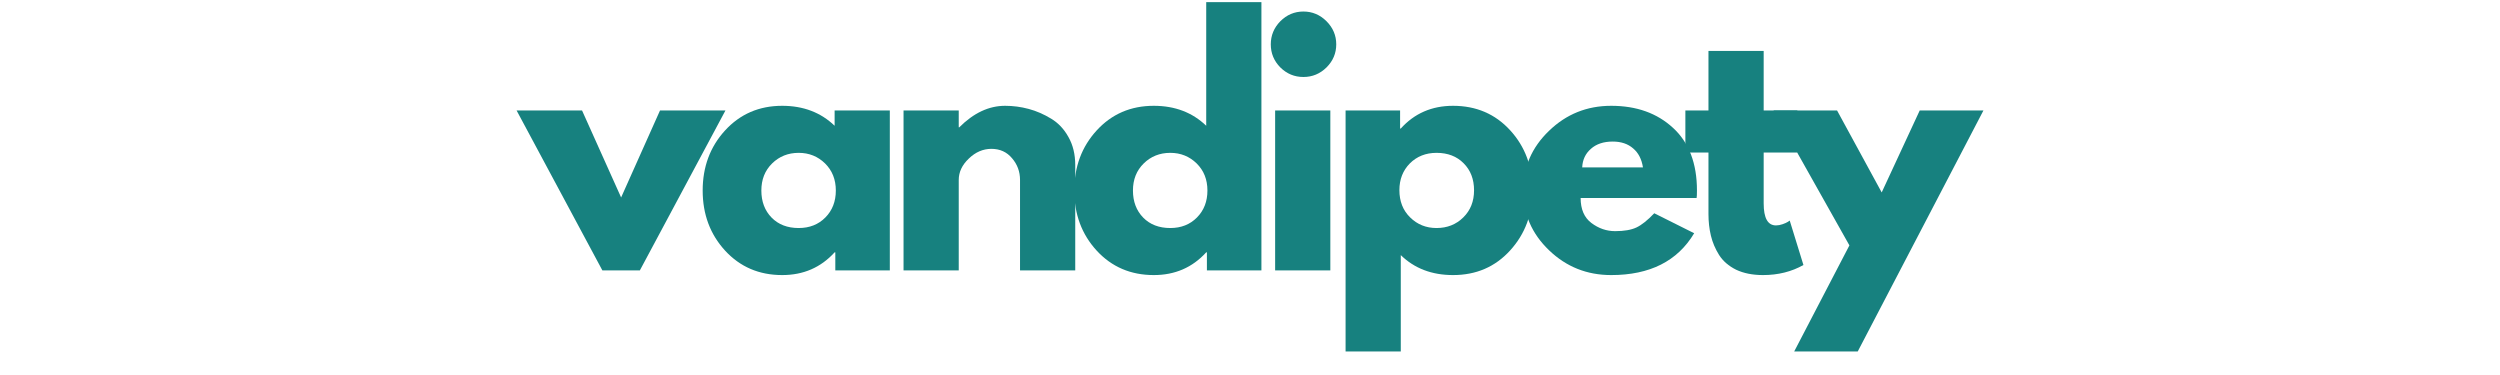
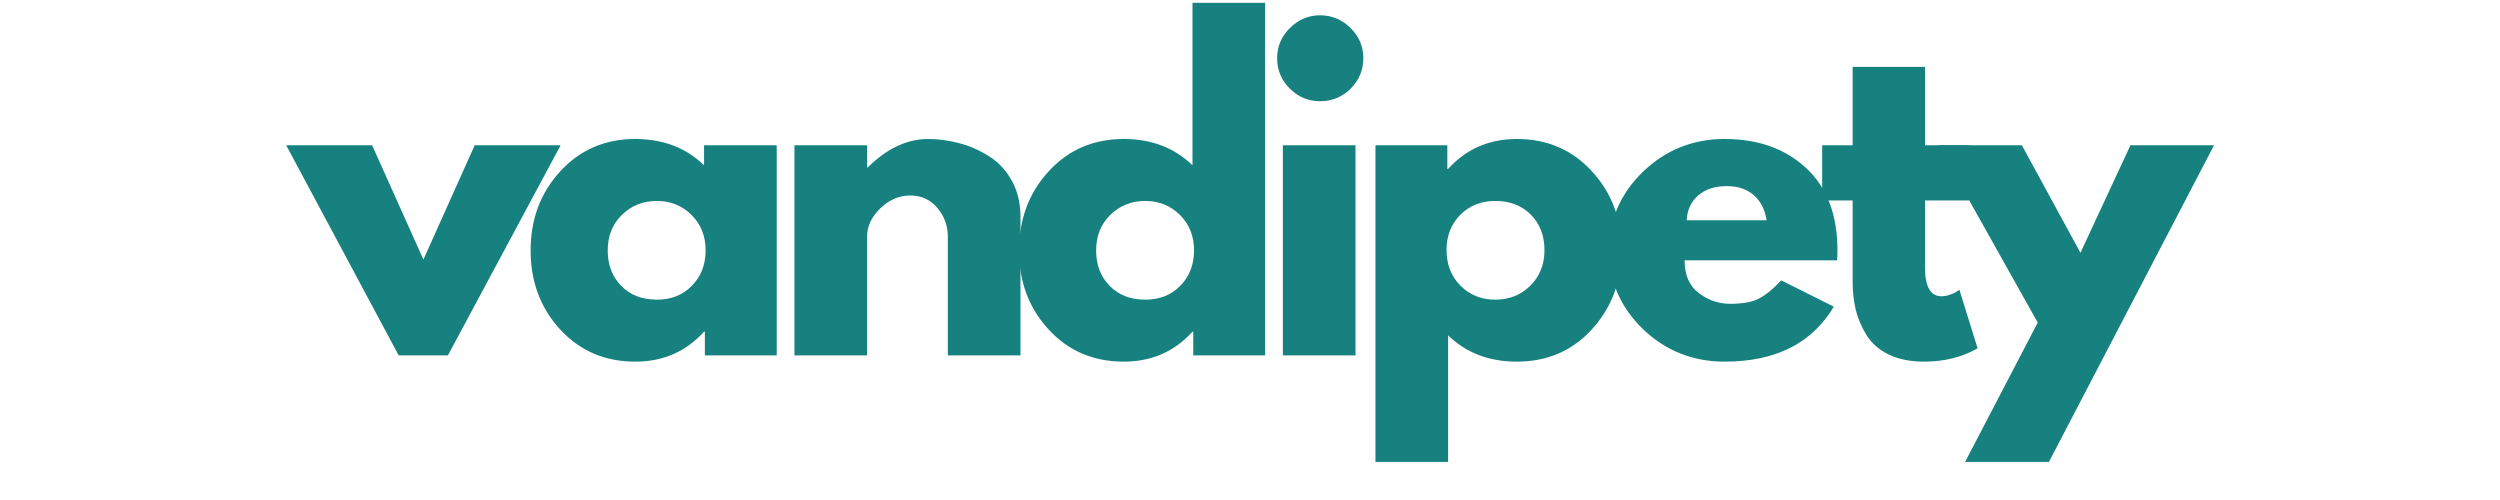
- <svg xmlns="http://www.w3.org/2000/svg" width="300" zoomAndPan="magnify" viewBox="0 0 224.88 33.75" height="45" preserveAspectRatio="xMidYMid meet" version="1.0">
+ <svg xmlns="http://www.w3.org/2000/svg" width="200" zoomAndPan="magnify" viewBox="0 0 150 30" height="40" preserveAspectRatio="xMidYMid meet" version="1.0">
  <defs>
    <g />
-     <clipPath id="910a8b45c9">
-       <path d="M 45 0 L 179 0 L 179 33.5 L 45 33.5 Z M 45 0 " clip-rule="nonzero" />
+     <clipPath id="78397ed315">
+       <path d="M 16 0 L 134 0 L 134 29.031 L 16 29.031 Z M 16 0 " clip-rule="nonzero" />
    </clipPath>
-     <clipPath id="512a391637">
-       <path d="M 114 9 L 133.969 9 L 133.969 32 L 114 32 Z M 114 9 " clip-rule="nonzero" />
-     </clipPath>
-     <clipPath id="bb1c81a6fd">
-       <rect x="0" width="134" y="0" height="34" />
+     <clipPath id="7c01b2af62">
+       <rect x="0" width="118" y="0" height="30" />
    </clipPath>
  </defs>
-   <g clip-path="url(#910a8b45c9)">
-     <g transform="matrix(1, 0, 0, 1, 45, -0.000000000000001048)">
-       <g clip-path="url(#bb1c81a6fd)">
+   <g clip-path="url(#78397ed315)">
+     <g transform="matrix(1, 0, 0, 1, 16, 0.000000000000005692)">
+       <g clip-path="url(#7c01b2af62)">
        <g fill="#17817f" fill-opacity="1">
-           <g transform="translate(1.996582, 24.33444)">
+           <g transform="translate(1.654812, 21.32321)">
            <g>
-               <path d="M 5.328 -14.391 L 8.844 -6.562 L 12.344 -14.391 L 18.234 -14.391 L 10.531 0 L 7.156 0 L -0.562 -14.391 Z M 5.328 -14.391 " />
+               <path d="M 4.672 -12.609 L 7.75 -5.75 L 10.828 -12.609 L 15.984 -12.609 L 9.219 0 L 6.266 0 L -0.484 -12.609 Z M 4.672 -12.609 " />
            </g>
          </g>
        </g>
        <g fill="#17817f" fill-opacity="1">
-           <g transform="translate(17.53996, 24.33444)">
+           <g transform="translate(15.27479, 21.32321)">
            <g>
-               <path d="M 2.656 -1.781 C 1.312 -3.25 0.641 -5.051 0.641 -7.188 C 0.641 -9.32 1.312 -11.125 2.656 -12.594 C 4.008 -14.07 5.723 -14.812 7.797 -14.812 C 9.703 -14.812 11.273 -14.211 12.516 -13.016 L 12.516 -14.391 L 17.484 -14.391 L 17.484 0 L 12.578 0 L 12.578 -1.625 L 12.516 -1.625 C 11.273 -0.258 9.703 0.422 7.797 0.422 C 5.723 0.422 4.008 -0.312 2.656 -1.781 Z M 6.891 -9.625 C 6.242 -8.988 5.922 -8.176 5.922 -7.188 C 5.922 -6.195 6.227 -5.383 6.844 -4.75 C 7.457 -4.125 8.27 -3.812 9.281 -3.812 C 10.258 -3.812 11.062 -4.129 11.688 -4.766 C 12.312 -5.398 12.625 -6.207 12.625 -7.188 C 12.625 -8.176 12.301 -8.988 11.656 -9.625 C 11.008 -10.258 10.219 -10.578 9.281 -10.578 C 8.332 -10.578 7.535 -10.258 6.891 -9.625 Z M 6.891 -9.625 " />
+               <path d="M 2.328 -1.562 C 1.148 -2.852 0.562 -4.43 0.562 -6.297 C 0.562 -8.16 1.148 -9.738 2.328 -11.031 C 3.516 -12.332 5.02 -12.984 6.844 -12.984 C 8.508 -12.984 9.883 -12.457 10.969 -11.406 L 10.969 -12.609 L 15.328 -12.609 L 15.328 0 L 11.016 0 L 11.016 -1.422 L 10.969 -1.422 C 9.883 -0.223 8.508 0.375 6.844 0.375 C 5.02 0.375 3.516 -0.27 2.328 -1.562 Z M 6.031 -8.422 C 5.469 -7.867 5.188 -7.16 5.188 -6.297 C 5.188 -5.43 5.457 -4.723 6 -4.172 C 6.539 -3.617 7.254 -3.344 8.141 -3.344 C 8.992 -3.344 9.691 -3.617 10.234 -4.172 C 10.785 -4.734 11.062 -5.441 11.062 -6.297 C 11.062 -7.16 10.781 -7.867 10.219 -8.422 C 9.656 -8.984 8.961 -9.266 8.141 -9.266 C 7.305 -9.266 6.602 -8.984 6.031 -8.422 Z M 6.031 -8.422 " />
            </g>
          </g>
        </g>
        <g fill="#17817f" fill-opacity="1">
-           <g transform="translate(34.57039, 24.33444)">
+           <g transform="translate(30.19782, 21.32321)">
            <g>
-               <path d="M 1.688 0 L 1.688 -14.391 L 6.656 -14.391 L 6.656 -12.875 L 6.703 -12.875 C 7.992 -14.164 9.367 -14.812 10.828 -14.812 C 11.547 -14.812 12.254 -14.719 12.953 -14.531 C 13.648 -14.344 14.32 -14.051 14.969 -13.656 C 15.613 -13.27 16.133 -12.719 16.531 -12 C 16.938 -11.281 17.141 -10.441 17.141 -9.484 L 17.141 0 L 12.172 0 L 12.172 -8.141 C 12.172 -8.891 11.93 -9.539 11.453 -10.094 C 10.984 -10.656 10.363 -10.938 9.594 -10.938 C 8.844 -10.938 8.164 -10.645 7.562 -10.062 C 6.957 -9.488 6.656 -8.848 6.656 -8.141 L 6.656 0 Z M 1.688 0 " />
+               <path d="M 1.469 0 L 1.469 -12.609 L 5.828 -12.609 L 5.828 -11.281 L 5.875 -11.281 C 7.008 -12.414 8.219 -12.984 9.5 -12.984 C 10.113 -12.984 10.727 -12.898 11.344 -12.734 C 11.957 -12.578 12.547 -12.32 13.109 -11.969 C 13.68 -11.625 14.145 -11.133 14.5 -10.5 C 14.852 -9.875 15.031 -9.145 15.031 -8.312 L 15.031 0 L 10.672 0 L 10.672 -7.125 C 10.672 -7.781 10.461 -8.352 10.047 -8.844 C 9.629 -9.344 9.082 -9.594 8.406 -9.594 C 7.75 -9.594 7.156 -9.336 6.625 -8.828 C 6.094 -8.316 5.828 -7.75 5.828 -7.125 L 5.828 0 Z M 1.469 0 " />
            </g>
          </g>
        </g>
        <g fill="#17817f" fill-opacity="1">
-           <g transform="translate(50.98356, 24.33444)">
+           <g transform="translate(44.57995, 21.32321)">
            <g>
-               <path d="M 2.656 -1.781 C 1.312 -3.25 0.641 -5.051 0.641 -7.188 C 0.641 -9.32 1.312 -11.125 2.656 -12.594 C 4.008 -14.07 5.723 -14.812 7.797 -14.812 C 9.703 -14.812 11.273 -14.211 12.516 -13.016 L 12.516 -24.141 L 17.484 -24.141 L 17.484 0 L 12.578 0 L 12.578 -1.625 L 12.516 -1.625 C 11.273 -0.258 9.703 0.422 7.797 0.422 C 5.723 0.422 4.008 -0.312 2.656 -1.781 Z M 6.891 -9.625 C 6.242 -8.988 5.922 -8.176 5.922 -7.188 C 5.922 -6.195 6.227 -5.383 6.844 -4.75 C 7.457 -4.125 8.27 -3.812 9.281 -3.812 C 10.258 -3.812 11.062 -4.129 11.688 -4.766 C 12.312 -5.398 12.625 -6.207 12.625 -7.188 C 12.625 -8.176 12.301 -8.988 11.656 -9.625 C 11.008 -10.258 10.219 -10.578 9.281 -10.578 C 8.332 -10.578 7.535 -10.258 6.891 -9.625 Z M 6.891 -9.625 " />
+               <path d="M 2.328 -1.562 C 1.148 -2.852 0.562 -4.43 0.562 -6.297 C 0.562 -8.16 1.148 -9.738 2.328 -11.031 C 3.516 -12.332 5.02 -12.984 6.844 -12.984 C 8.508 -12.984 9.883 -12.457 10.969 -11.406 L 10.969 -21.156 L 15.328 -21.156 L 15.328 0 L 11.016 0 L 11.016 -1.422 L 10.969 -1.422 C 9.883 -0.223 8.508 0.375 6.844 0.375 C 5.02 0.375 3.516 -0.27 2.328 -1.562 Z M 6.031 -8.422 C 5.469 -7.867 5.188 -7.16 5.188 -6.297 C 5.188 -5.43 5.457 -4.723 6 -4.172 C 6.539 -3.617 7.254 -3.344 8.141 -3.344 C 8.992 -3.344 9.691 -3.617 10.234 -4.172 C 10.785 -4.734 11.062 -5.441 11.062 -6.297 C 11.062 -7.16 10.781 -7.867 10.219 -8.422 C 9.656 -8.984 8.961 -9.266 8.141 -9.266 C 7.305 -9.266 6.602 -8.984 6.031 -8.422 Z M 6.031 -8.422 " />
            </g>
          </g>
        </g>
        <g fill="#17817f" fill-opacity="1">
-           <g transform="translate(68.014, 24.33444)">
+           <g transform="translate(59.50298, 21.32321)">
            <g>
-               <path d="M 2.156 -22.422 C 2.738 -23.004 3.43 -23.297 4.234 -23.297 C 5.035 -23.297 5.727 -23.004 6.312 -22.422 C 6.895 -21.836 7.188 -21.145 7.188 -20.344 C 7.188 -19.539 6.895 -18.848 6.312 -18.266 C 5.727 -17.691 5.035 -17.406 4.234 -17.406 C 3.43 -17.406 2.738 -17.691 2.156 -18.266 C 1.582 -18.848 1.297 -19.539 1.297 -20.344 C 1.297 -21.145 1.582 -21.836 2.156 -22.422 Z M 1.688 -14.391 L 1.688 0 L 6.656 0 L 6.656 -14.391 Z M 1.688 -14.391 " />
+               <path d="M 1.891 -19.641 C 2.398 -20.148 3.004 -20.406 3.703 -20.406 C 4.41 -20.406 5.02 -20.148 5.531 -19.641 C 6.039 -19.141 6.297 -18.535 6.297 -17.828 C 6.297 -17.117 6.039 -16.508 5.531 -16 C 5.02 -15.5 4.41 -15.25 3.703 -15.25 C 3.004 -15.25 2.398 -15.5 1.891 -16 C 1.379 -16.508 1.125 -17.117 1.125 -17.828 C 1.125 -18.535 1.379 -19.141 1.891 -19.641 Z M 1.469 -12.609 L 1.469 0 L 5.828 0 L 5.828 -12.609 Z M 1.469 -12.609 " />
            </g>
          </g>
        </g>
        <g fill="#17817f" fill-opacity="1">
-           <g transform="translate(74.35443, 24.33444)">
+           <g transform="translate(65.05882, 21.32321)">
            <g>
-               <path d="M 16.5 -12.609 C 17.844 -11.141 18.516 -9.336 18.516 -7.203 C 18.516 -5.078 17.844 -3.273 16.5 -1.797 C 15.156 -0.316 13.441 0.422 11.359 0.422 C 9.453 0.422 7.883 -0.176 6.656 -1.375 L 6.656 7.297 L 1.688 7.297 L 1.688 -14.391 L 6.594 -14.391 L 6.594 -12.766 L 6.656 -12.766 C 7.883 -14.129 9.453 -14.812 11.359 -14.812 C 13.441 -14.812 15.156 -14.078 16.5 -12.609 Z M 12.281 -4.766 C 12.926 -5.398 13.25 -6.211 13.25 -7.203 C 13.25 -8.203 12.938 -9.016 12.312 -9.641 C 11.695 -10.266 10.883 -10.578 9.875 -10.578 C 8.906 -10.578 8.102 -10.258 7.469 -9.625 C 6.844 -8.988 6.531 -8.188 6.531 -7.219 C 6.531 -6.219 6.852 -5.398 7.5 -4.766 C 8.145 -4.129 8.938 -3.812 9.875 -3.812 C 10.832 -3.812 11.633 -4.129 12.281 -4.766 Z M 12.281 -4.766 " />
+               <path d="M 14.453 -11.047 C 15.641 -9.766 16.234 -8.188 16.234 -6.312 C 16.234 -4.445 15.641 -2.863 14.453 -1.562 C 13.273 -0.27 11.773 0.375 9.953 0.375 C 8.285 0.375 6.91 -0.148 5.828 -1.203 L 5.828 6.391 L 1.469 6.391 L 1.469 -12.609 L 5.781 -12.609 L 5.781 -11.188 L 5.828 -11.188 C 6.91 -12.383 8.285 -12.984 9.953 -12.984 C 11.773 -12.984 13.273 -12.336 14.453 -11.047 Z M 10.75 -4.172 C 11.32 -4.734 11.609 -5.445 11.609 -6.312 C 11.609 -7.188 11.336 -7.895 10.797 -8.438 C 10.254 -8.988 9.539 -9.266 8.656 -9.266 C 7.801 -9.266 7.098 -8.984 6.547 -8.422 C 6.004 -7.867 5.734 -7.172 5.734 -6.328 C 5.734 -5.453 6.016 -4.734 6.578 -4.172 C 7.141 -3.617 7.832 -3.344 8.656 -3.344 C 9.488 -3.344 10.188 -3.617 10.75 -4.172 Z M 10.75 -4.172 " />
            </g>
          </g>
        </g>
        <g fill="#17817f" fill-opacity="1">
-           <g transform="translate(91.38487, 24.33444)">
+           <g transform="translate(79.98185, 21.32321)">
            <g>
-               <path d="M 16.25 -6.516 L 5.812 -6.516 C 5.812 -5.504 6.133 -4.754 6.781 -4.266 C 7.438 -3.773 8.148 -3.531 8.922 -3.531 C 9.723 -3.531 10.359 -3.641 10.828 -3.859 C 11.297 -4.078 11.832 -4.504 12.438 -5.141 L 16.031 -3.344 C 14.531 -0.832 12.039 0.422 8.562 0.422 C 6.383 0.422 4.52 -0.32 2.969 -1.812 C 1.414 -3.301 0.641 -5.094 0.641 -7.188 C 0.641 -9.281 1.414 -11.07 2.969 -12.562 C 4.52 -14.062 6.383 -14.812 8.562 -14.812 C 10.844 -14.812 12.695 -14.148 14.125 -12.828 C 15.562 -11.516 16.281 -9.633 16.281 -7.188 C 16.281 -6.844 16.27 -6.617 16.25 -6.516 Z M 5.953 -9.266 L 11.422 -9.266 C 11.305 -10.016 11.008 -10.586 10.531 -10.984 C 10.062 -11.391 9.453 -11.594 8.703 -11.594 C 7.879 -11.594 7.223 -11.375 6.734 -10.938 C 6.242 -10.508 5.984 -9.953 5.953 -9.266 Z M 5.953 -9.266 " />
+               <path d="M 14.234 -5.703 L 5.094 -5.703 C 5.094 -4.816 5.379 -4.16 5.953 -3.734 C 6.523 -3.305 7.148 -3.094 7.828 -3.094 C 8.523 -3.094 9.078 -3.188 9.484 -3.375 C 9.898 -3.57 10.367 -3.945 10.891 -4.5 L 14.047 -2.922 C 12.734 -0.723 10.551 0.375 7.5 0.375 C 5.594 0.375 3.957 -0.273 2.594 -1.578 C 1.238 -2.891 0.562 -4.461 0.562 -6.297 C 0.562 -8.129 1.238 -9.703 2.594 -11.016 C 3.957 -12.328 5.594 -12.984 7.5 -12.984 C 9.5 -12.984 11.125 -12.406 12.375 -11.25 C 13.633 -10.094 14.266 -8.441 14.266 -6.297 C 14.266 -6.004 14.254 -5.805 14.234 -5.703 Z M 5.219 -8.109 L 10.016 -8.109 C 9.91 -8.766 9.648 -9.27 9.234 -9.625 C 8.816 -9.977 8.281 -10.156 7.625 -10.156 C 6.906 -10.156 6.332 -9.969 5.906 -9.594 C 5.477 -9.219 5.25 -8.723 5.219 -8.109 Z M 5.219 -8.109 " />
            </g>
          </g>
        </g>
        <g fill="#17817f" fill-opacity="1">
-           <g transform="translate(106.1707, 24.33444)">
+           <g transform="translate(92.93801, 21.32321)">
            <g>
-               <path d="M 2.531 -14.391 L 2.531 -19.75 L 7.5 -19.75 L 7.5 -14.391 L 10.531 -14.391 L 10.531 -10.609 L 7.5 -10.609 L 7.5 -6.031 C 7.5 -4.707 7.867 -4.047 8.609 -4.047 C 8.797 -4.047 8.992 -4.082 9.203 -4.156 C 9.41 -4.227 9.57 -4.301 9.688 -4.375 L 9.844 -4.484 L 11.078 -0.484 C 10.016 0.117 8.801 0.422 7.438 0.422 C 6.5 0.422 5.691 0.258 5.016 -0.062 C 4.348 -0.395 3.836 -0.836 3.484 -1.391 C 3.141 -1.941 2.895 -2.52 2.75 -3.125 C 2.602 -3.738 2.531 -4.391 2.531 -5.078 L 2.531 -10.609 L 0.453 -10.609 L 0.453 -14.391 Z M 2.531 -14.391 " />
+               <path d="M 2.219 -12.609 L 2.219 -17.312 L 6.562 -17.312 L 6.562 -12.609 L 9.219 -12.609 L 9.219 -9.297 L 6.562 -9.297 L 6.562 -5.281 C 6.562 -4.125 6.891 -3.547 7.547 -3.547 C 7.711 -3.547 7.883 -3.578 8.062 -3.641 C 8.25 -3.703 8.391 -3.77 8.484 -3.844 L 8.625 -3.938 L 9.719 -0.422 C 8.781 0.109 7.711 0.375 6.516 0.375 C 5.691 0.375 4.984 0.234 4.391 -0.047 C 3.805 -0.336 3.363 -0.723 3.062 -1.203 C 2.758 -1.691 2.539 -2.203 2.406 -2.734 C 2.281 -3.273 2.219 -3.848 2.219 -4.453 L 2.219 -9.297 L 0.391 -9.297 L 0.391 -12.609 Z M 2.219 -12.609 " />
            </g>
          </g>
        </g>
-         <g clip-path="url(#512a391637)">
-           <g fill="#17817f" fill-opacity="1">
-             <g transform="translate(115.1205, 24.33444)">
-               <g>
-                 <path d="M 12.594 -14.391 L 18.328 -14.391 L 7.016 7.297 L 1.297 7.297 L 6.266 -2.25 L -0.562 -14.391 L 5.156 -14.391 L 9.172 -7.016 Z M 12.594 -14.391 " />
-               </g>
+         <g fill="#17817f" fill-opacity="1">
+           <g transform="translate(100.7803, 21.32321)">
+             <g>
+               <path d="M 11.047 -12.609 L 16.062 -12.609 L 6.156 6.391 L 1.125 6.391 L 5.484 -1.969 L -0.484 -12.609 L 4.531 -12.609 L 8.047 -6.156 Z M 11.047 -12.609 " />
            </g>
          </g>
        </g>
      </g>
    </g>
  </g>
</svg>
